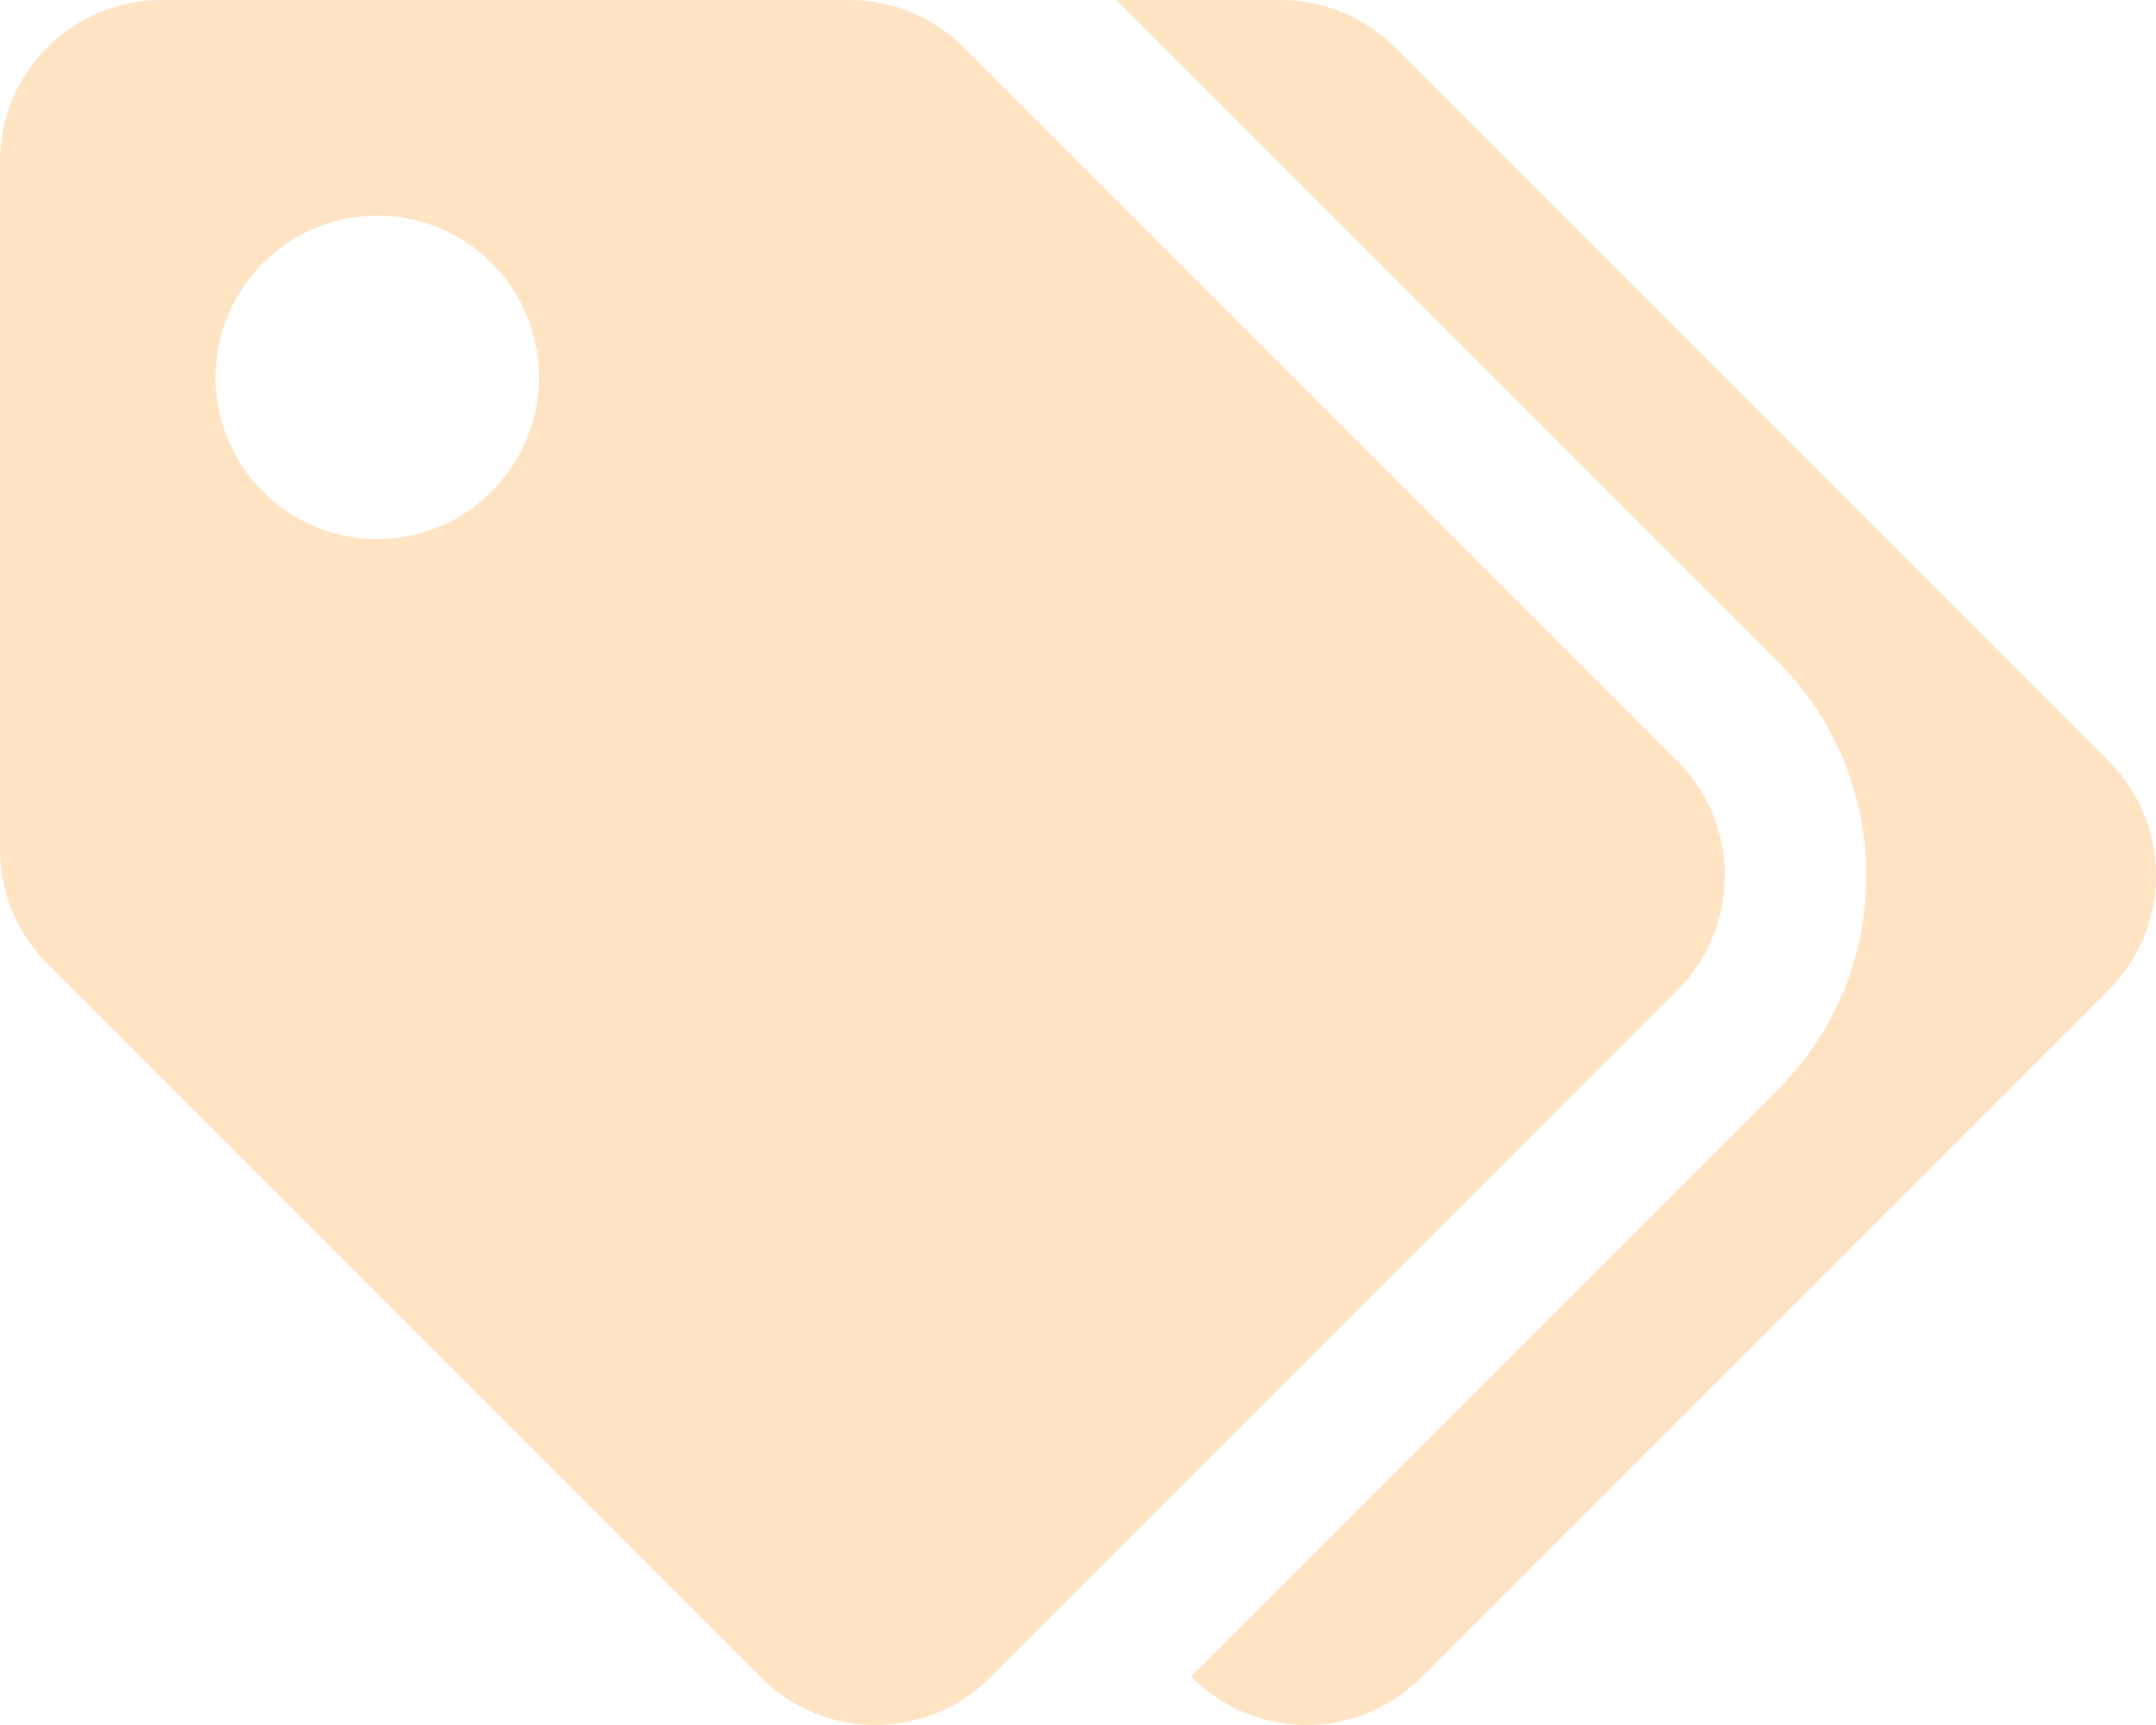
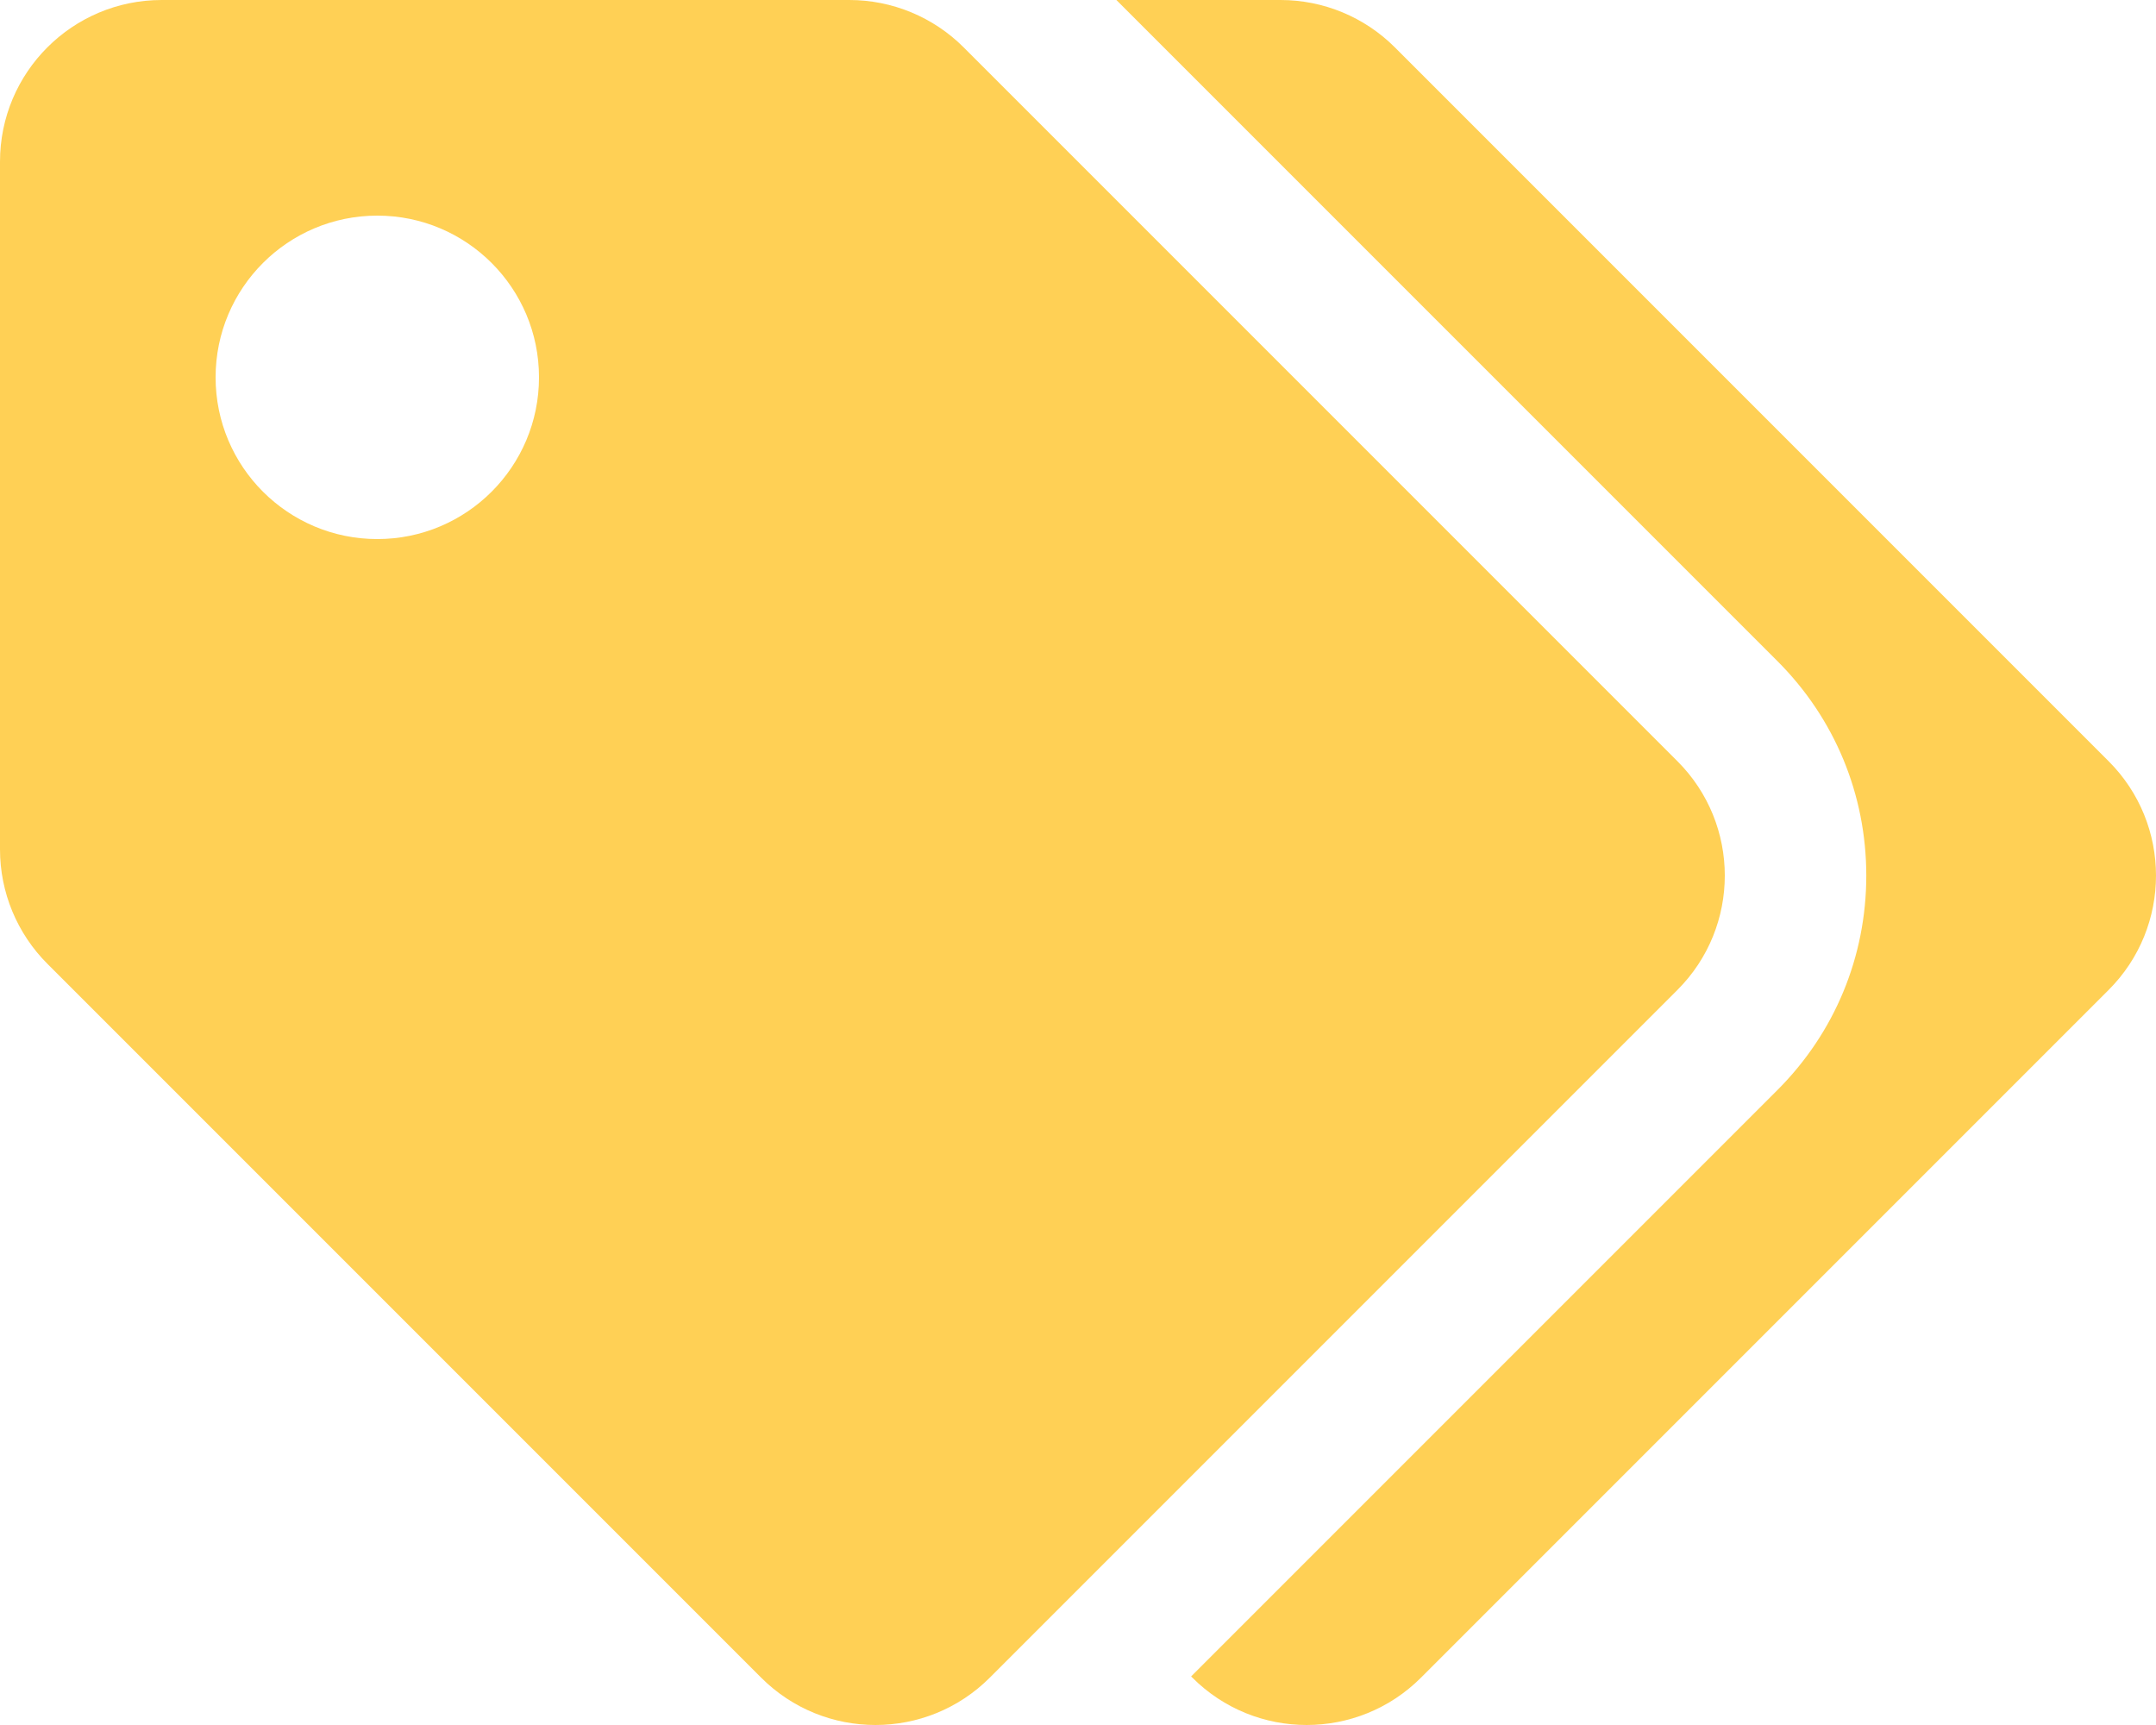
<svg xmlns="http://www.w3.org/2000/svg" class="svg-inline--fa fa-tags fa-w-20 fa-fw" aria-hidden="true" focusable="false" data-prefix="fas" data-icon="tags" role="img" viewBox="0 0 640 512" data-fa-i2svg="">
-   <path fill="bisque" d="M497.941 225.941L286.059 14.059A48 48 0 0 0 252.118 0H48C21.49 0 0 21.49 0 48v204.118a48 48 0 0 0 14.059 33.941l211.882 211.882c18.744 18.745 49.136 18.746 67.882 0l204.118-204.118c18.745-18.745 18.745-49.137 0-67.882zM112 160c-26.51 0-48-21.49-48-48s21.49-48 48-48 48 21.49 48 48-21.49 48-48 48zm513.941 133.823L421.823 497.941c-18.745 18.745-49.137 18.745-67.882 0l-.36-.36L527.64 323.522c16.999-16.999 26.36-39.6 26.36-63.64s-9.362-46.641-26.36-63.64L331.397 0h48.721a48 48 0 0 1 33.941 14.059l211.882 211.882c18.745 18.745 18.745 49.137 0 67.882z">
+   <path fill="#ffd055" d="M497.941 225.941L286.059 14.059A48 48 0 0 0 252.118 0H48C21.49 0 0 21.49 0 48v204.118a48 48 0 0 0 14.059 33.941l211.882 211.882c18.744 18.745 49.136 18.746 67.882 0l204.118-204.118c18.745-18.745 18.745-49.137 0-67.882zM112 160c-26.51 0-48-21.49-48-48s21.49-48 48-48 48 21.49 48 48-21.49 48-48 48zm513.941 133.823L421.823 497.941c-18.745 18.745-49.137 18.745-67.882 0l-.36-.36L527.64 323.522c16.999-16.999 26.36-39.6 26.36-63.64s-9.362-46.641-26.36-63.64L331.397 0h48.721a48 48 0 0 1 33.941 14.059l211.882 211.882c18.745 18.745 18.745 49.137 0 67.882z">
    </path>
</svg>
